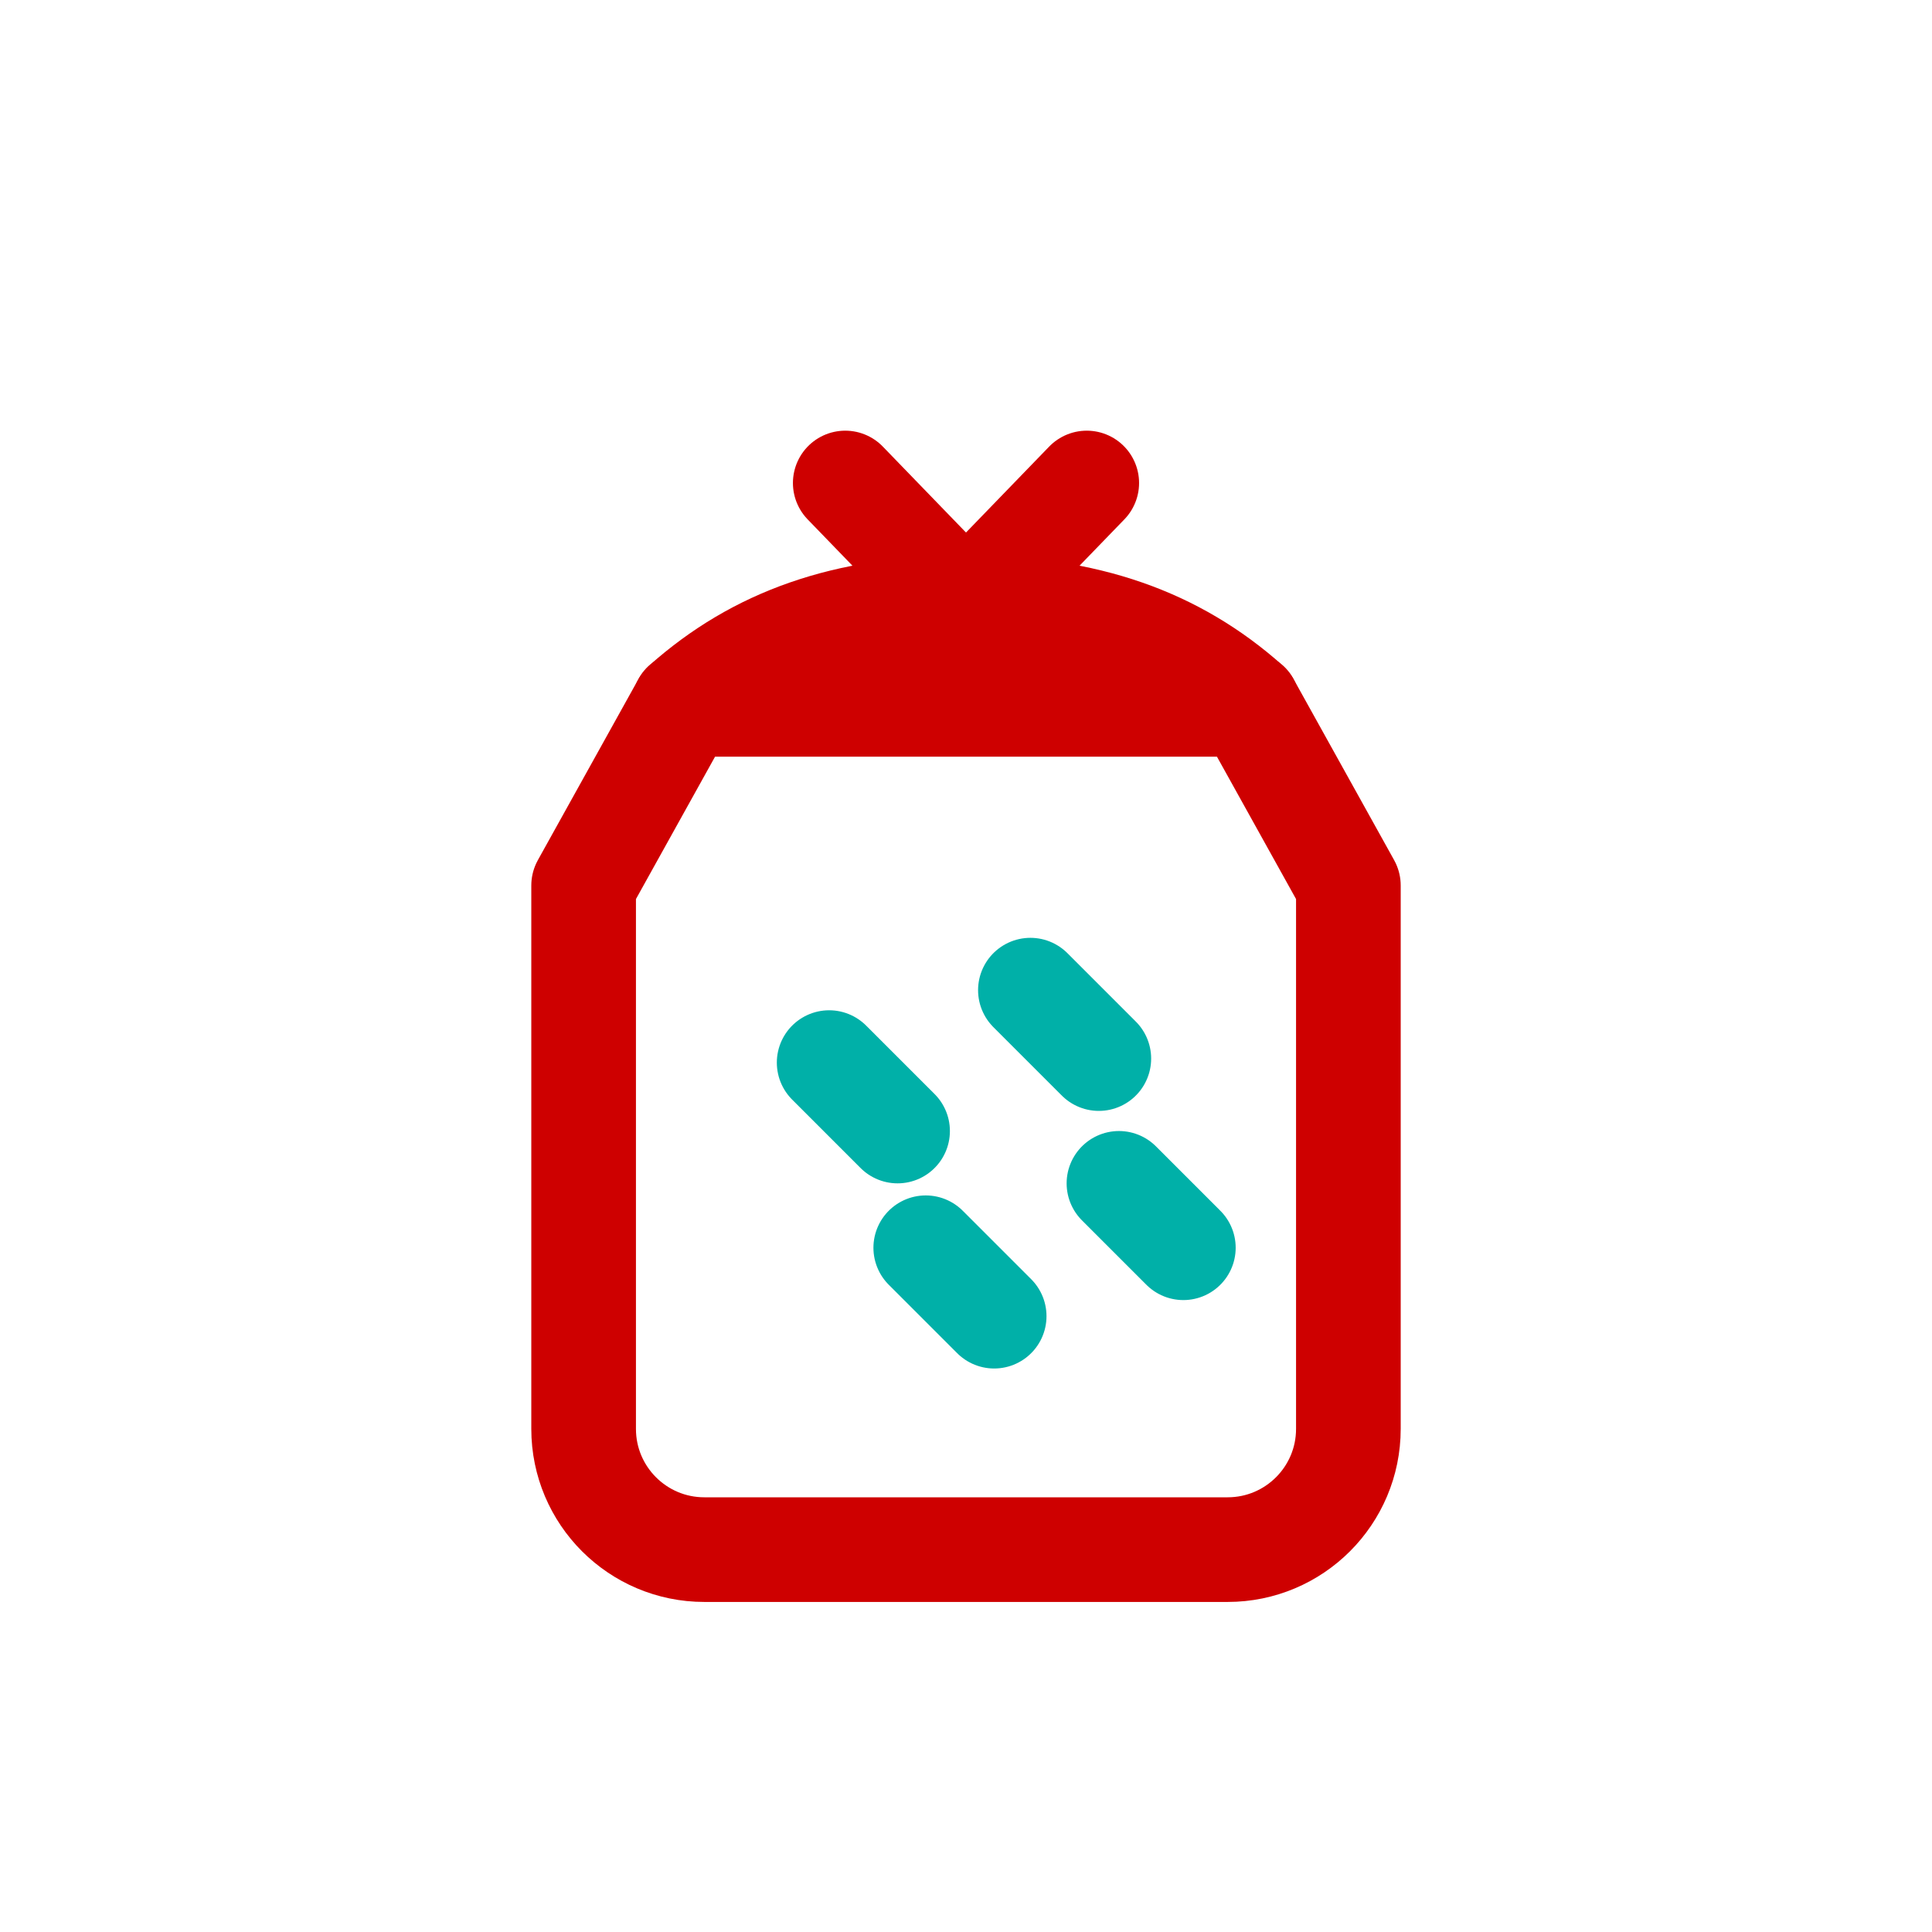
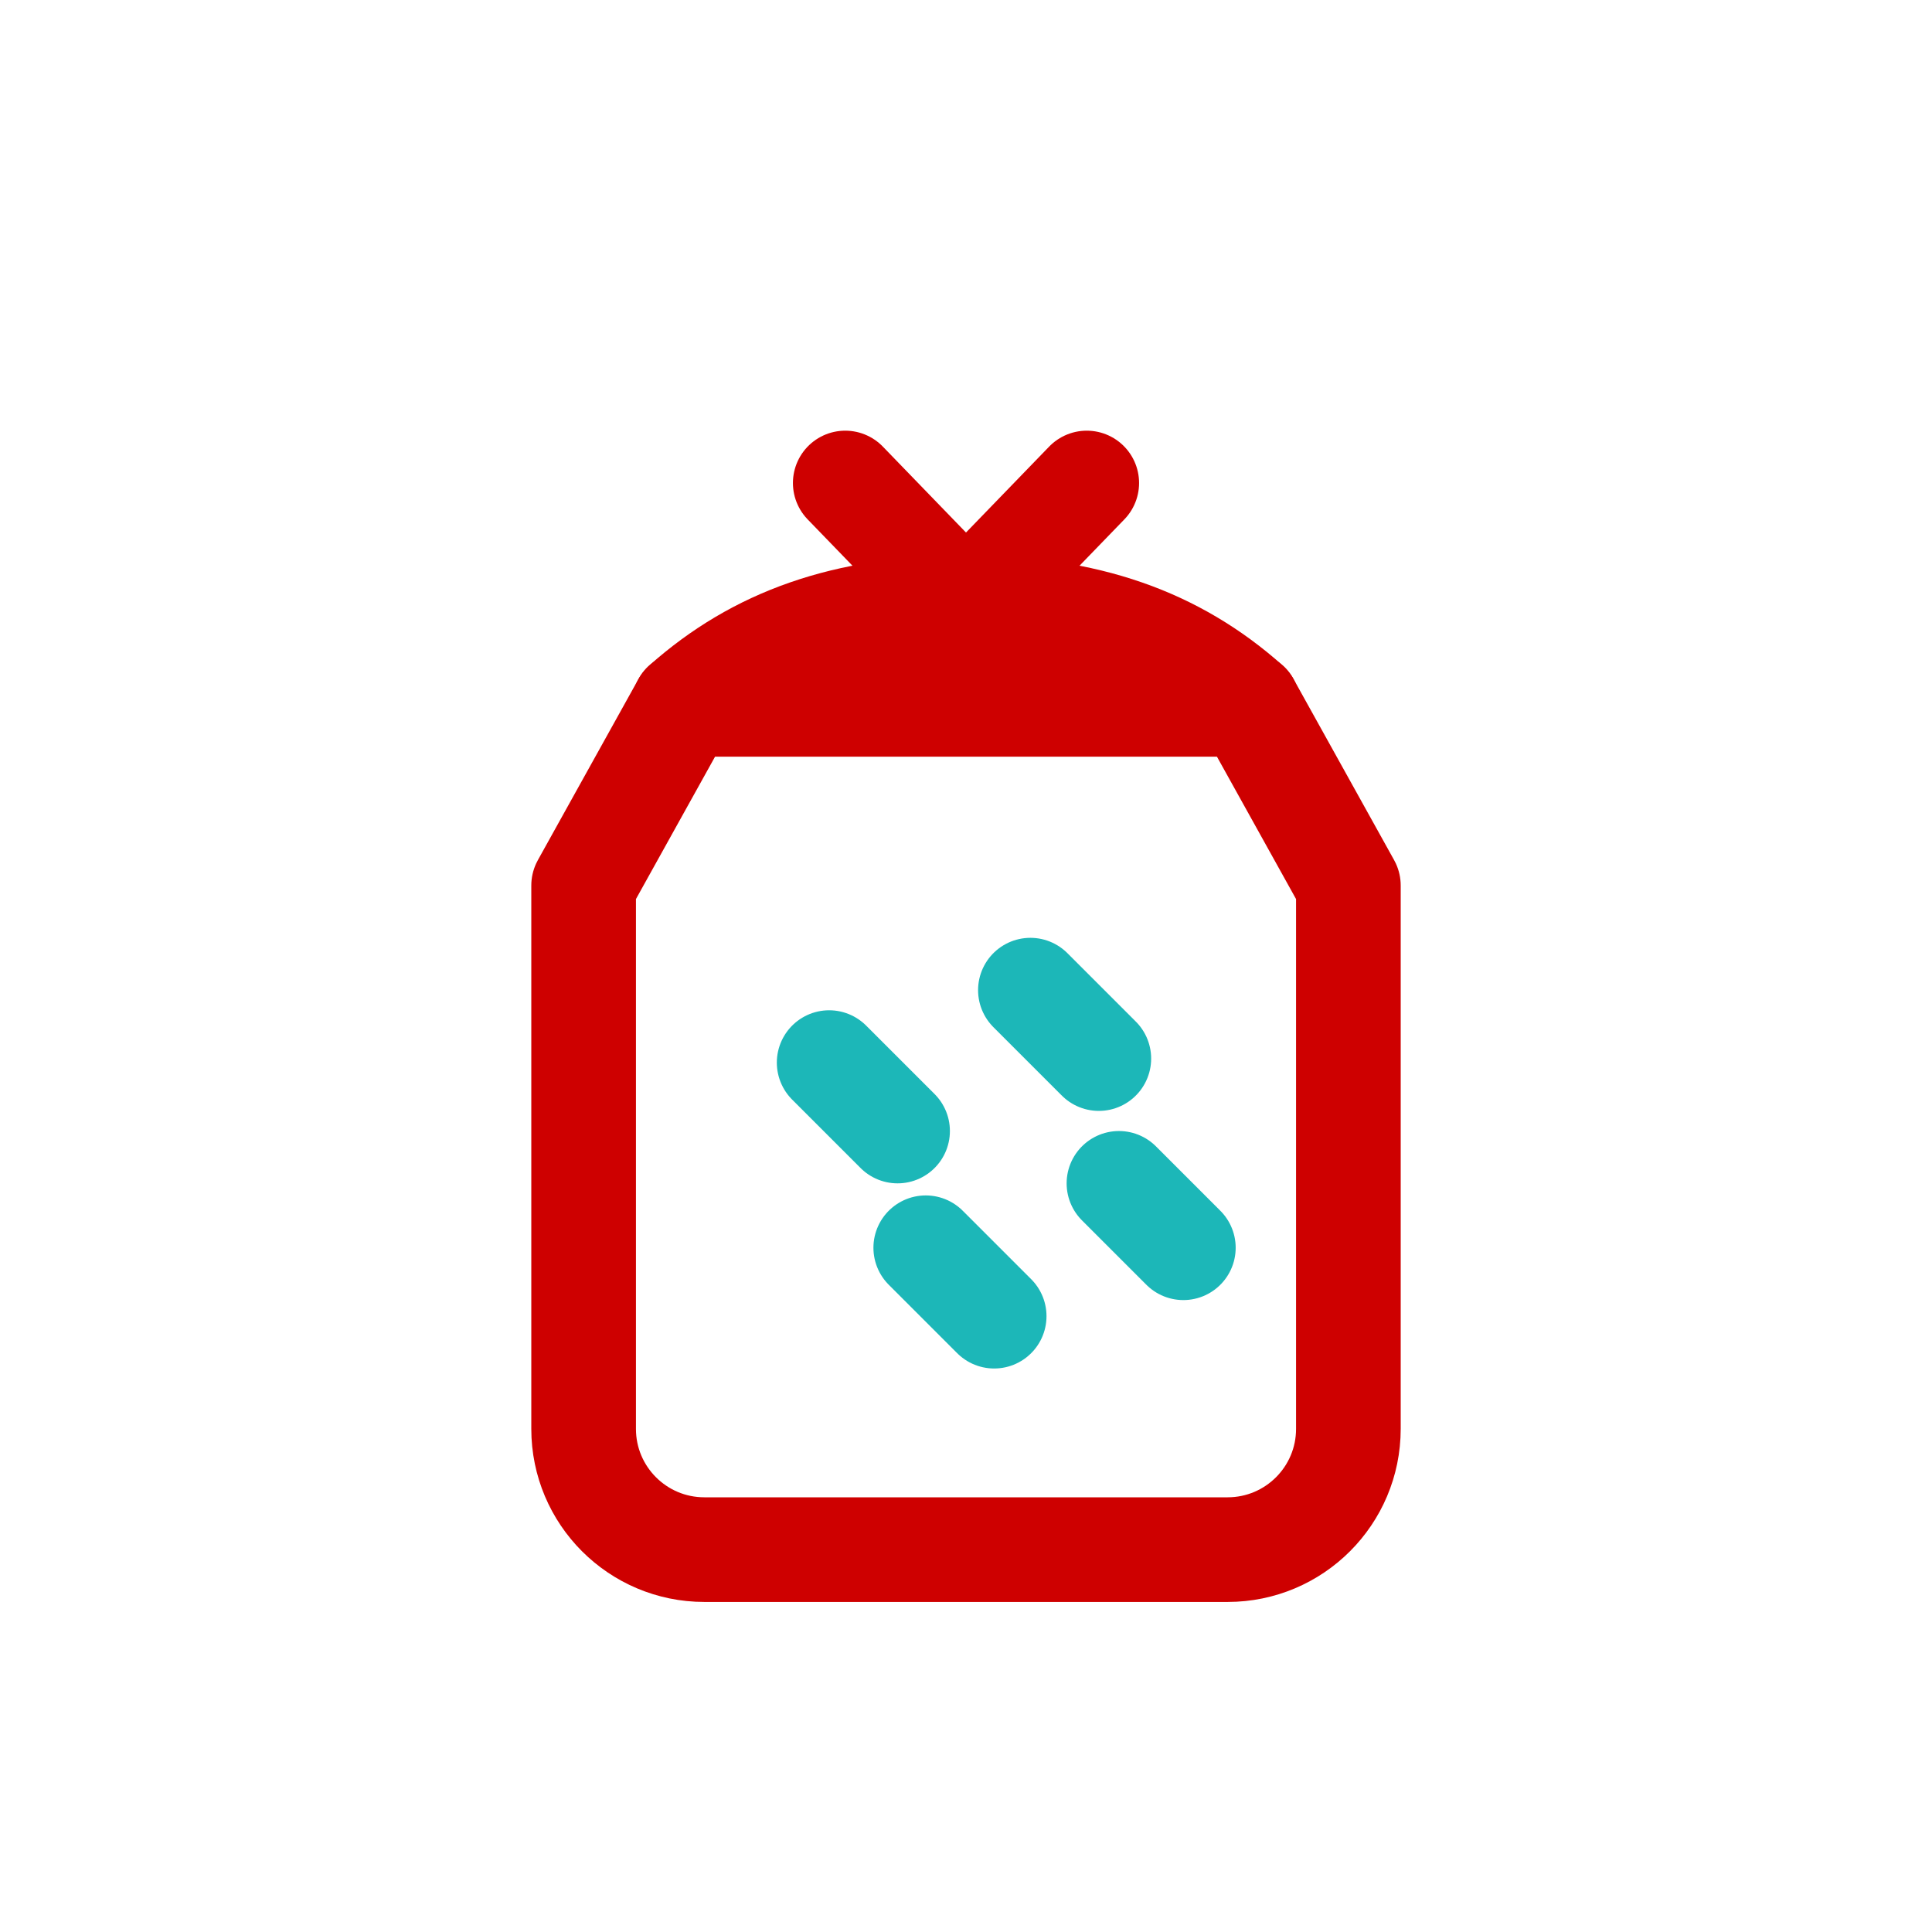
<svg xmlns="http://www.w3.org/2000/svg" viewBox="0 0 48 48" width="48" height="48" fill="none" stroke-width="2.6" stroke-linecap="round" stroke-linejoin="round">
  <path d="M17 17.5h14l2.5 4.5v13.5a3 3 0 0 1-3 3h-13a3 3 0 0 1-3-3V22z" stroke="#CE0000" />
  <path d="M17 17.5c1.8-1.6 4-2.4 7-2.4s5.2.8 7 2.4M21 12l3 3.1 3-3.1" stroke="#CE0000" />
-   <path d="M20.6 26.4l1.7 1.7M25.6 24.6l1.7 1.7M23 31l1.7 1.7M27.8 29.4l1.6 1.6" stroke="#00B0A8" />
+   <path d="M20.6 26.4l1.7 1.7M25.6 24.6l1.7 1.7M23 31l1.7 1.7M27.8 29.4l1.6 1.6" stroke="#1CB7B8" />
</svg>
